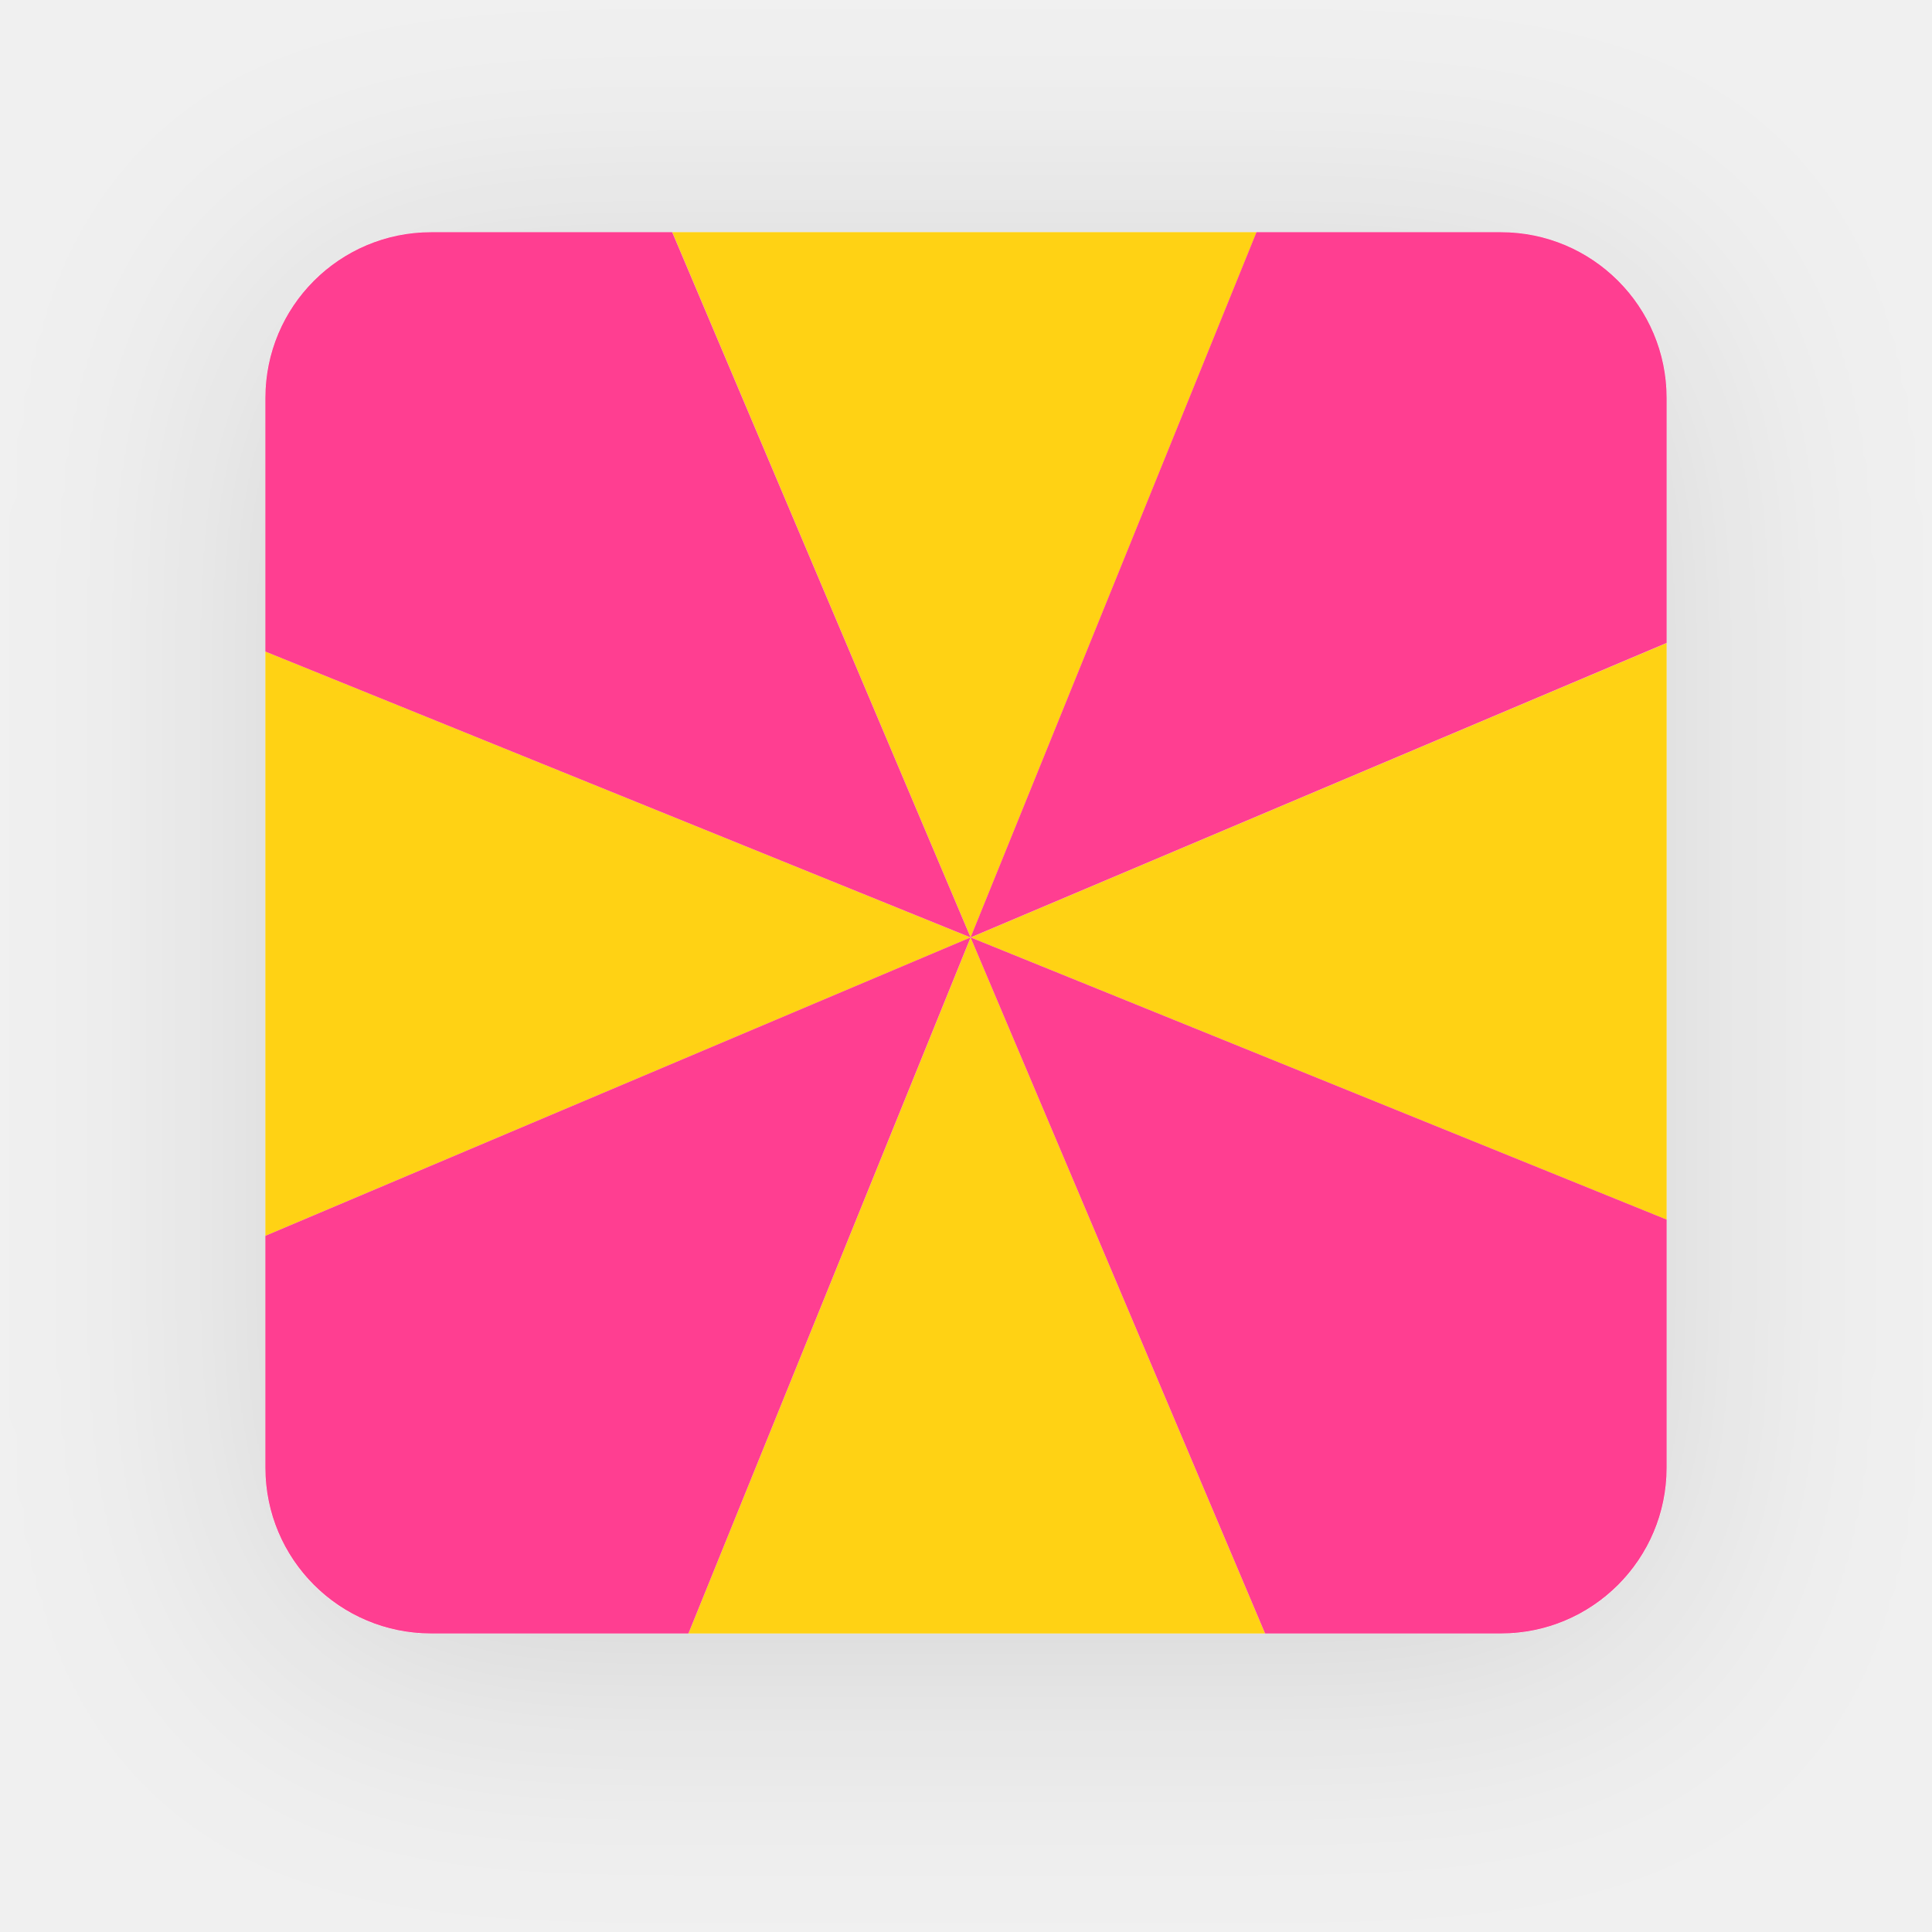
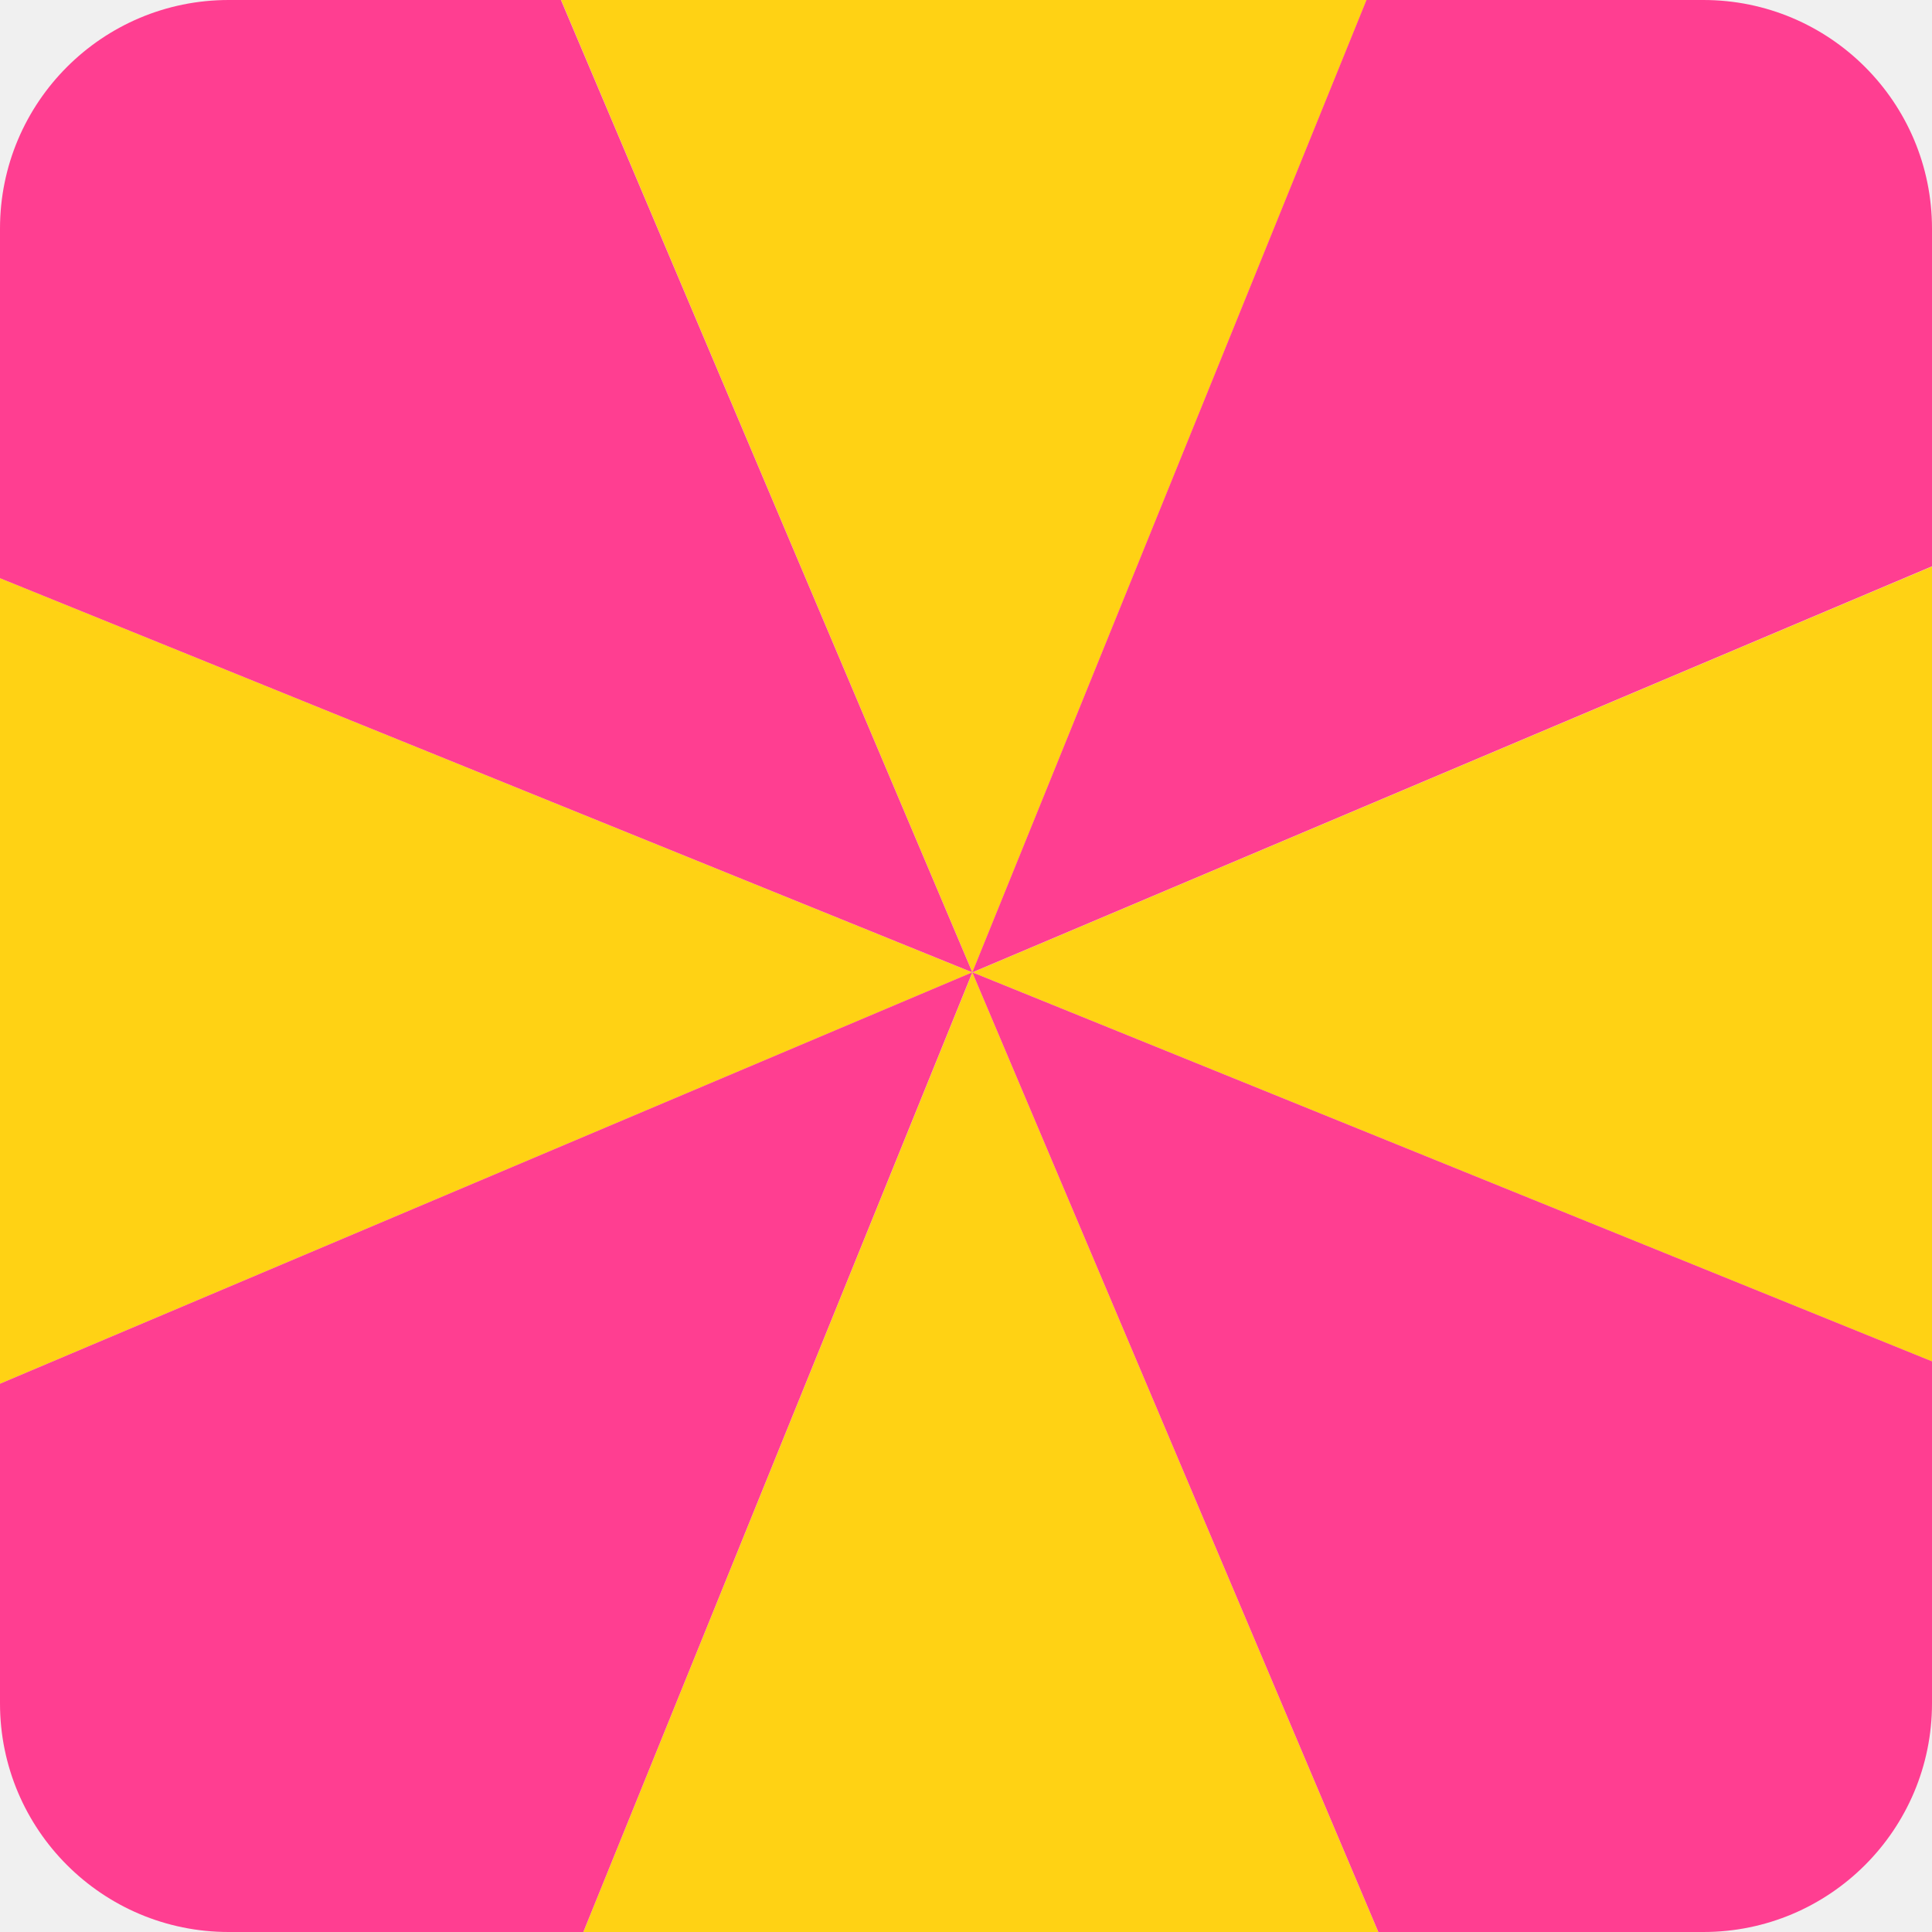
- <svg xmlns="http://www.w3.org/2000/svg" width="233" height="233" viewBox="0 0 233 233" fill="none">
-   <g filter="url(#filter0_d_505_189)">
-     <mask id="mask0_505_189" style="mask-type:alpha" maskUnits="userSpaceOnUse" x="32" y="28" width="169" height="169">
-       <path d="M32 48C32 36.954 40.954 28 52 28H181C192.046 28 201 36.954 201 48V177C201 188.046 192.046 197 181 197H52C40.954 197 32 188.046 32 177V48Z" fill="white" />
-     </mask>
-     <g mask="url(#mask0_505_189)">
-       <path d="M117.06 113.06L65.614 -8.555L116.161 -8.971L166.707 -9.388L117.06 113.06Z" fill="#FFD214" />
-       <path d="M117.06 113.06L-4.555 164.505L-4.971 113.959L-5.388 63.412L117.06 113.06Z" fill="#FFD214" />
-       <path d="M117.06 113.06L168.505 234.674L117.959 235.091L67.412 235.507L117.06 113.06Z" fill="#FFD214" />
-       <path d="M117.06 113.06L238.674 61.614L239.091 112.161L239.507 162.707L117.06 113.06Z" fill="#FFD214" />
-       <path d="M117.052 113.054L-5.323 63.447L30.121 27.407L65.566 -8.632L117.052 113.054Z" fill="#FF3E91" />
-       <path d="M117.052 113.054L67.444 235.43L31.405 199.985L-4.634 164.541L117.052 113.054Z" fill="#FF3E91" />
-       <path d="M117.052 113.054L239.427 162.662L203.983 198.701L168.539 234.74L117.052 113.054Z" fill="#FF3E91" />
-       <path d="M117.052 113.054L166.66 -9.321L202.699 26.123L238.738 61.568L117.052 113.054Z" fill="#FF3E91" />
-     </g>
+ <svg xmlns="http://www.w3.org/2000/svg" width="169" height="169" viewBox="0 0 169 169" fill="none">
+   <mask id="mask0_505_189" style="mask-type:alpha" maskUnits="userSpaceOnUse" x="0" y="0" width="169" height="169">
+     <path d="M0 20C0 8.954 8.954 0 20 0L149 0C160.046 0 169 8.954 169 20V149C169 160.046 160.046 169 149 169H20C8.954 169 0 160.046 0 149L0 20Z" fill="white" />
+   </mask>
+   <g mask="url(#mask0_505_189)">
+     <path d="M85.06 85.06L33.614 -36.554L84.161 -36.971L134.707 -37.388L85.06 85.06Z" fill="#FFD214" />
+     <path d="M85.06 85.06L-36.554 136.505L-36.971 85.959L-37.388 35.412L85.06 85.06Z" fill="#FFD214" />
+     <path d="M85.06 85.06L136.505 206.674L85.959 207.091L35.412 207.507L85.06 85.06Z" fill="#FFD214" />
+     <path d="M85.06 85.06L206.674 33.614L207.091 84.161L207.507 134.707L85.06 85.06Z" fill="#FFD214" />
+     <path d="M85.052 85.054L-37.323 35.447L-1.879 -0.593L33.566 -36.632L85.052 85.054Z" fill="#FF3E91" />
+     <path d="M85.052 85.054L35.444 207.43L-0.595 171.985L-36.634 136.541L85.052 85.054Z" fill="#FF3E91" />
+     <path d="M85.052 85.054L207.427 134.662L171.983 170.701L136.539 206.74L85.052 85.054Z" fill="#FF3E91" />
+     <path d="M85.052 85.054L134.66 -37.321L170.699 -1.877L206.738 33.568L85.052 85.054Z" fill="#FF3E91" />
  </g>
-   <defs>
-     <filter id="filter0_d_505_189" x="0" y="0" width="233" height="233" filterUnits="userSpaceOnUse" color-interpolation-filters="sRGB">
-       <feFlood flood-opacity="0" result="BackgroundImageFix" />
-       <feColorMatrix in="SourceAlpha" type="matrix" values="0 0 0 0 0 0 0 0 0 0 0 0 0 0 0 0 0 0 127 0" result="hardAlpha" />
-       <feOffset dy="4" />
-       <feGaussianBlur stdDeviation="16" />
-       <feComposite in2="hardAlpha" operator="out" />
-       <feColorMatrix type="matrix" values="0 0 0 0 0 0 0 0 0 0 0 0 0 0 0 0 0 0 0.12 0" />
-       <feBlend mode="normal" in2="BackgroundImageFix" result="effect1_dropShadow_505_189" />
-       <feBlend mode="normal" in="SourceGraphic" in2="effect1_dropShadow_505_189" result="shape" />
-     </filter>
-   </defs>
</svg>
